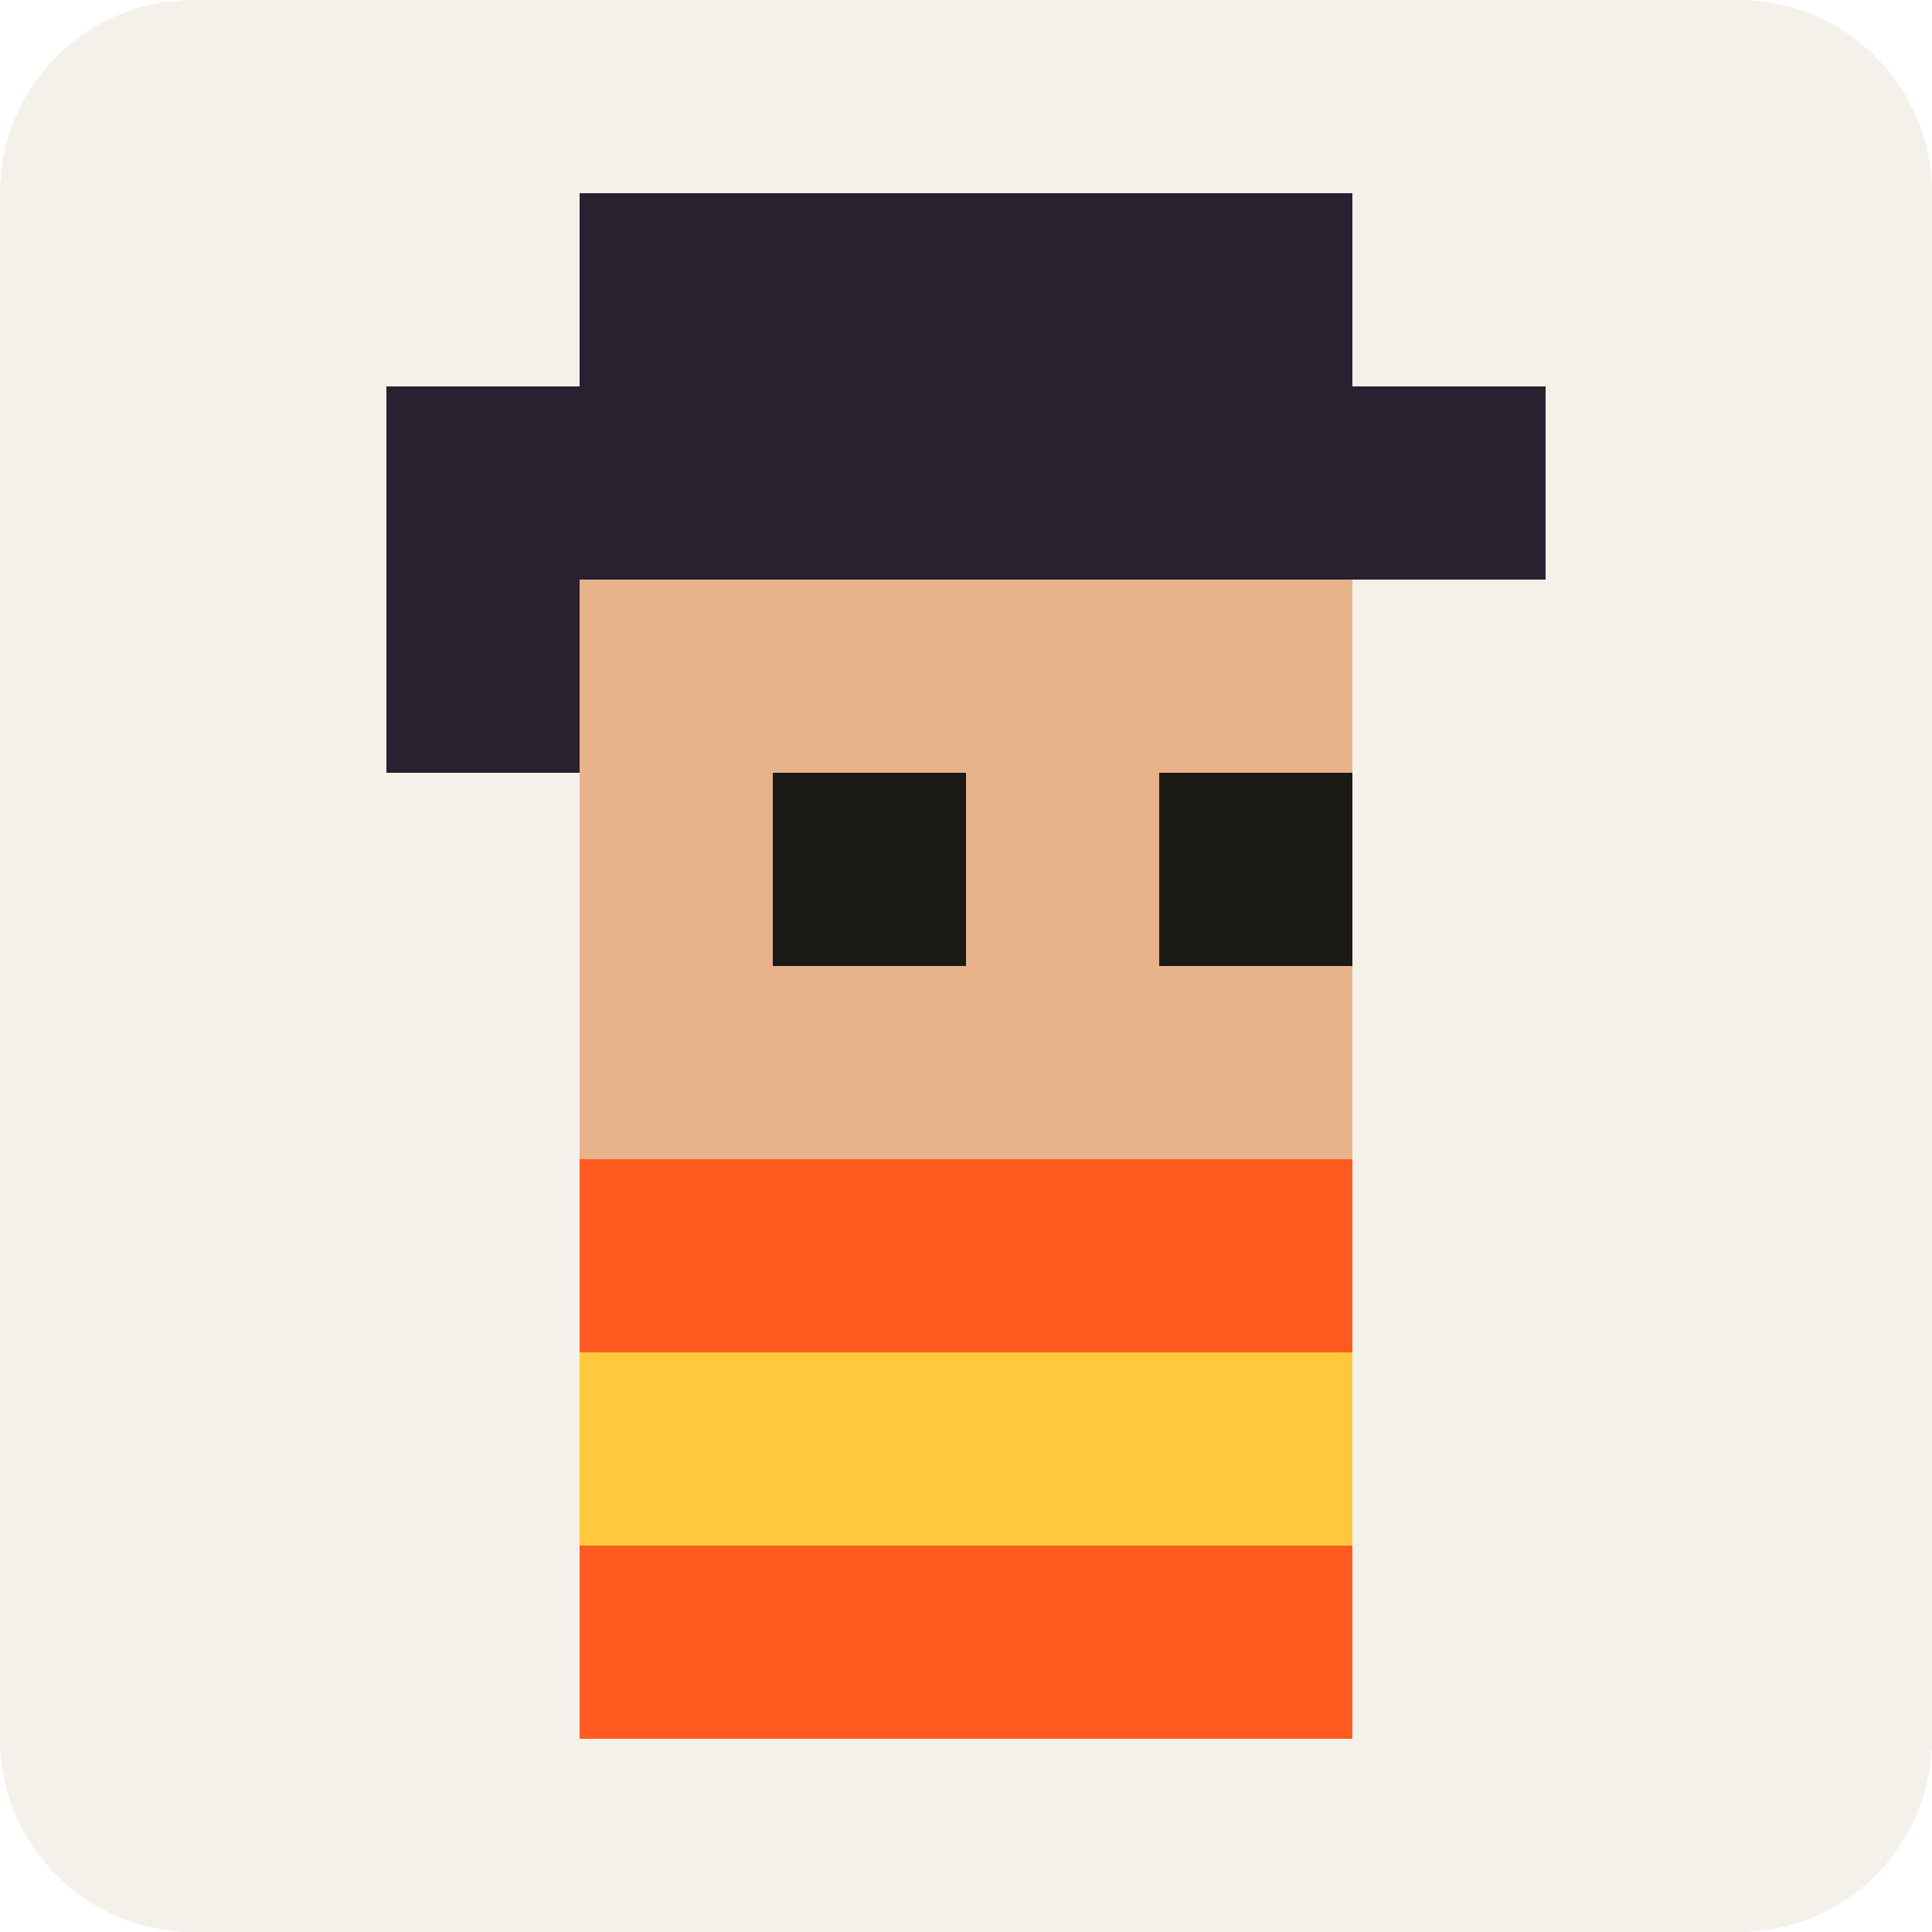
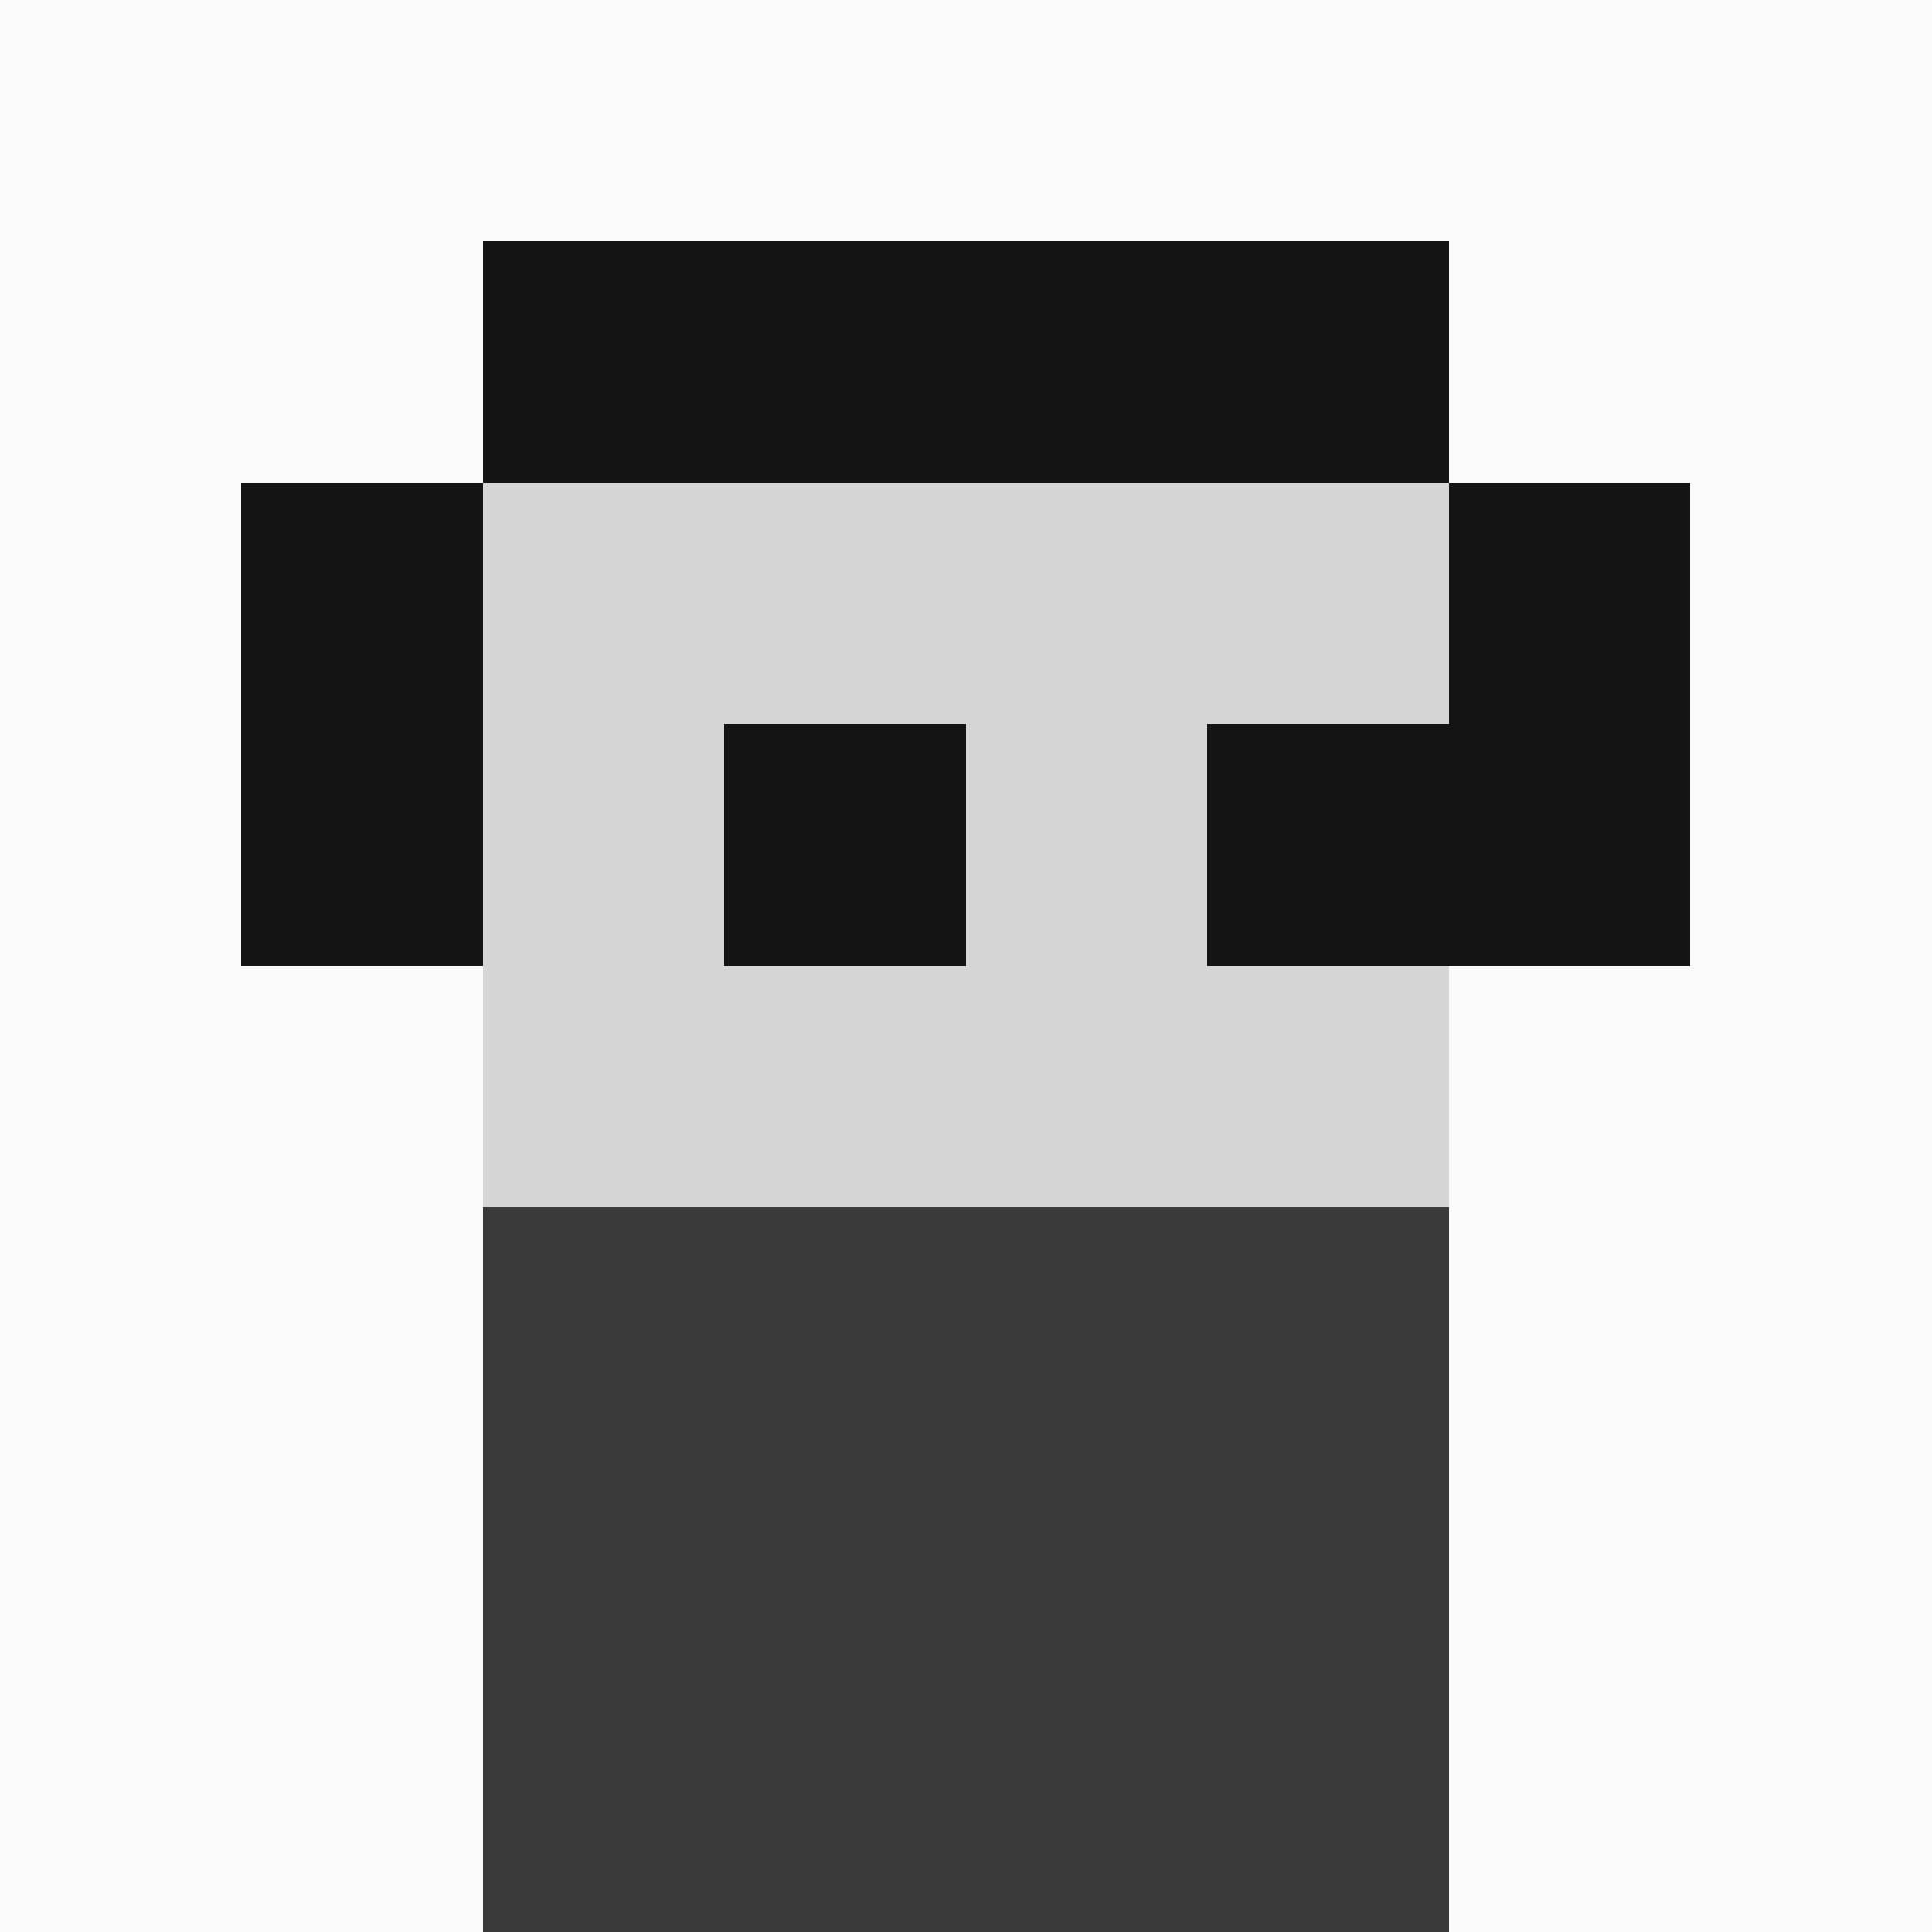
- <svg xmlns="http://www.w3.org/2000/svg" viewBox="0 0 10 10" shape-rendering="crispEdges">
-   <rect width="10" height="10" rx="1" fill="#f4f1ea" />
-   <rect x="3" y="1" width="4" height="1" fill="#2a2130" />
-   <rect x="2" y="2" width="6" height="1" fill="#2a2130" />
-   <rect x="3" y="3" width="4" height="3" fill="#e8b38b" />
-   <rect x="2" y="3" width="1" height="1" fill="#2a2130" />
-   <rect x="4" y="4" width="1" height="1" fill="#1b1a17" />
-   <rect x="6" y="4" width="1" height="1" fill="#1b1a17" />
-   <rect x="3" y="6" width="4" height="3" fill="#ff5a1f" />
-   <rect x="3" y="7" width="4" height="1" fill="#ffc83d" />
+ <svg xmlns="http://www.w3.org/2000/svg" viewBox="0 0 8 8" shape-rendering="crispEdges">
+   <rect width="8" height="8" fill="#fbfbf9" />
+   <rect x="2" y="1" width="4" height="1" fill="#141414" />
+   <rect x="1" y="2" width="1" height="2" fill="#141414" />
+   <rect x="6" y="2" width="1" height="2" fill="#141414" />
+   <rect x="2" y="2" width="4" height="3" fill="#d6d6d6" />
+   <rect x="3" y="3" width="1" height="1" fill="#141414" />
+   <rect x="5" y="3" width="1" height="1" fill="#141414" />
+   <rect x="2" y="5" width="4" height="3" fill="#3a3a3a" />
</svg>
